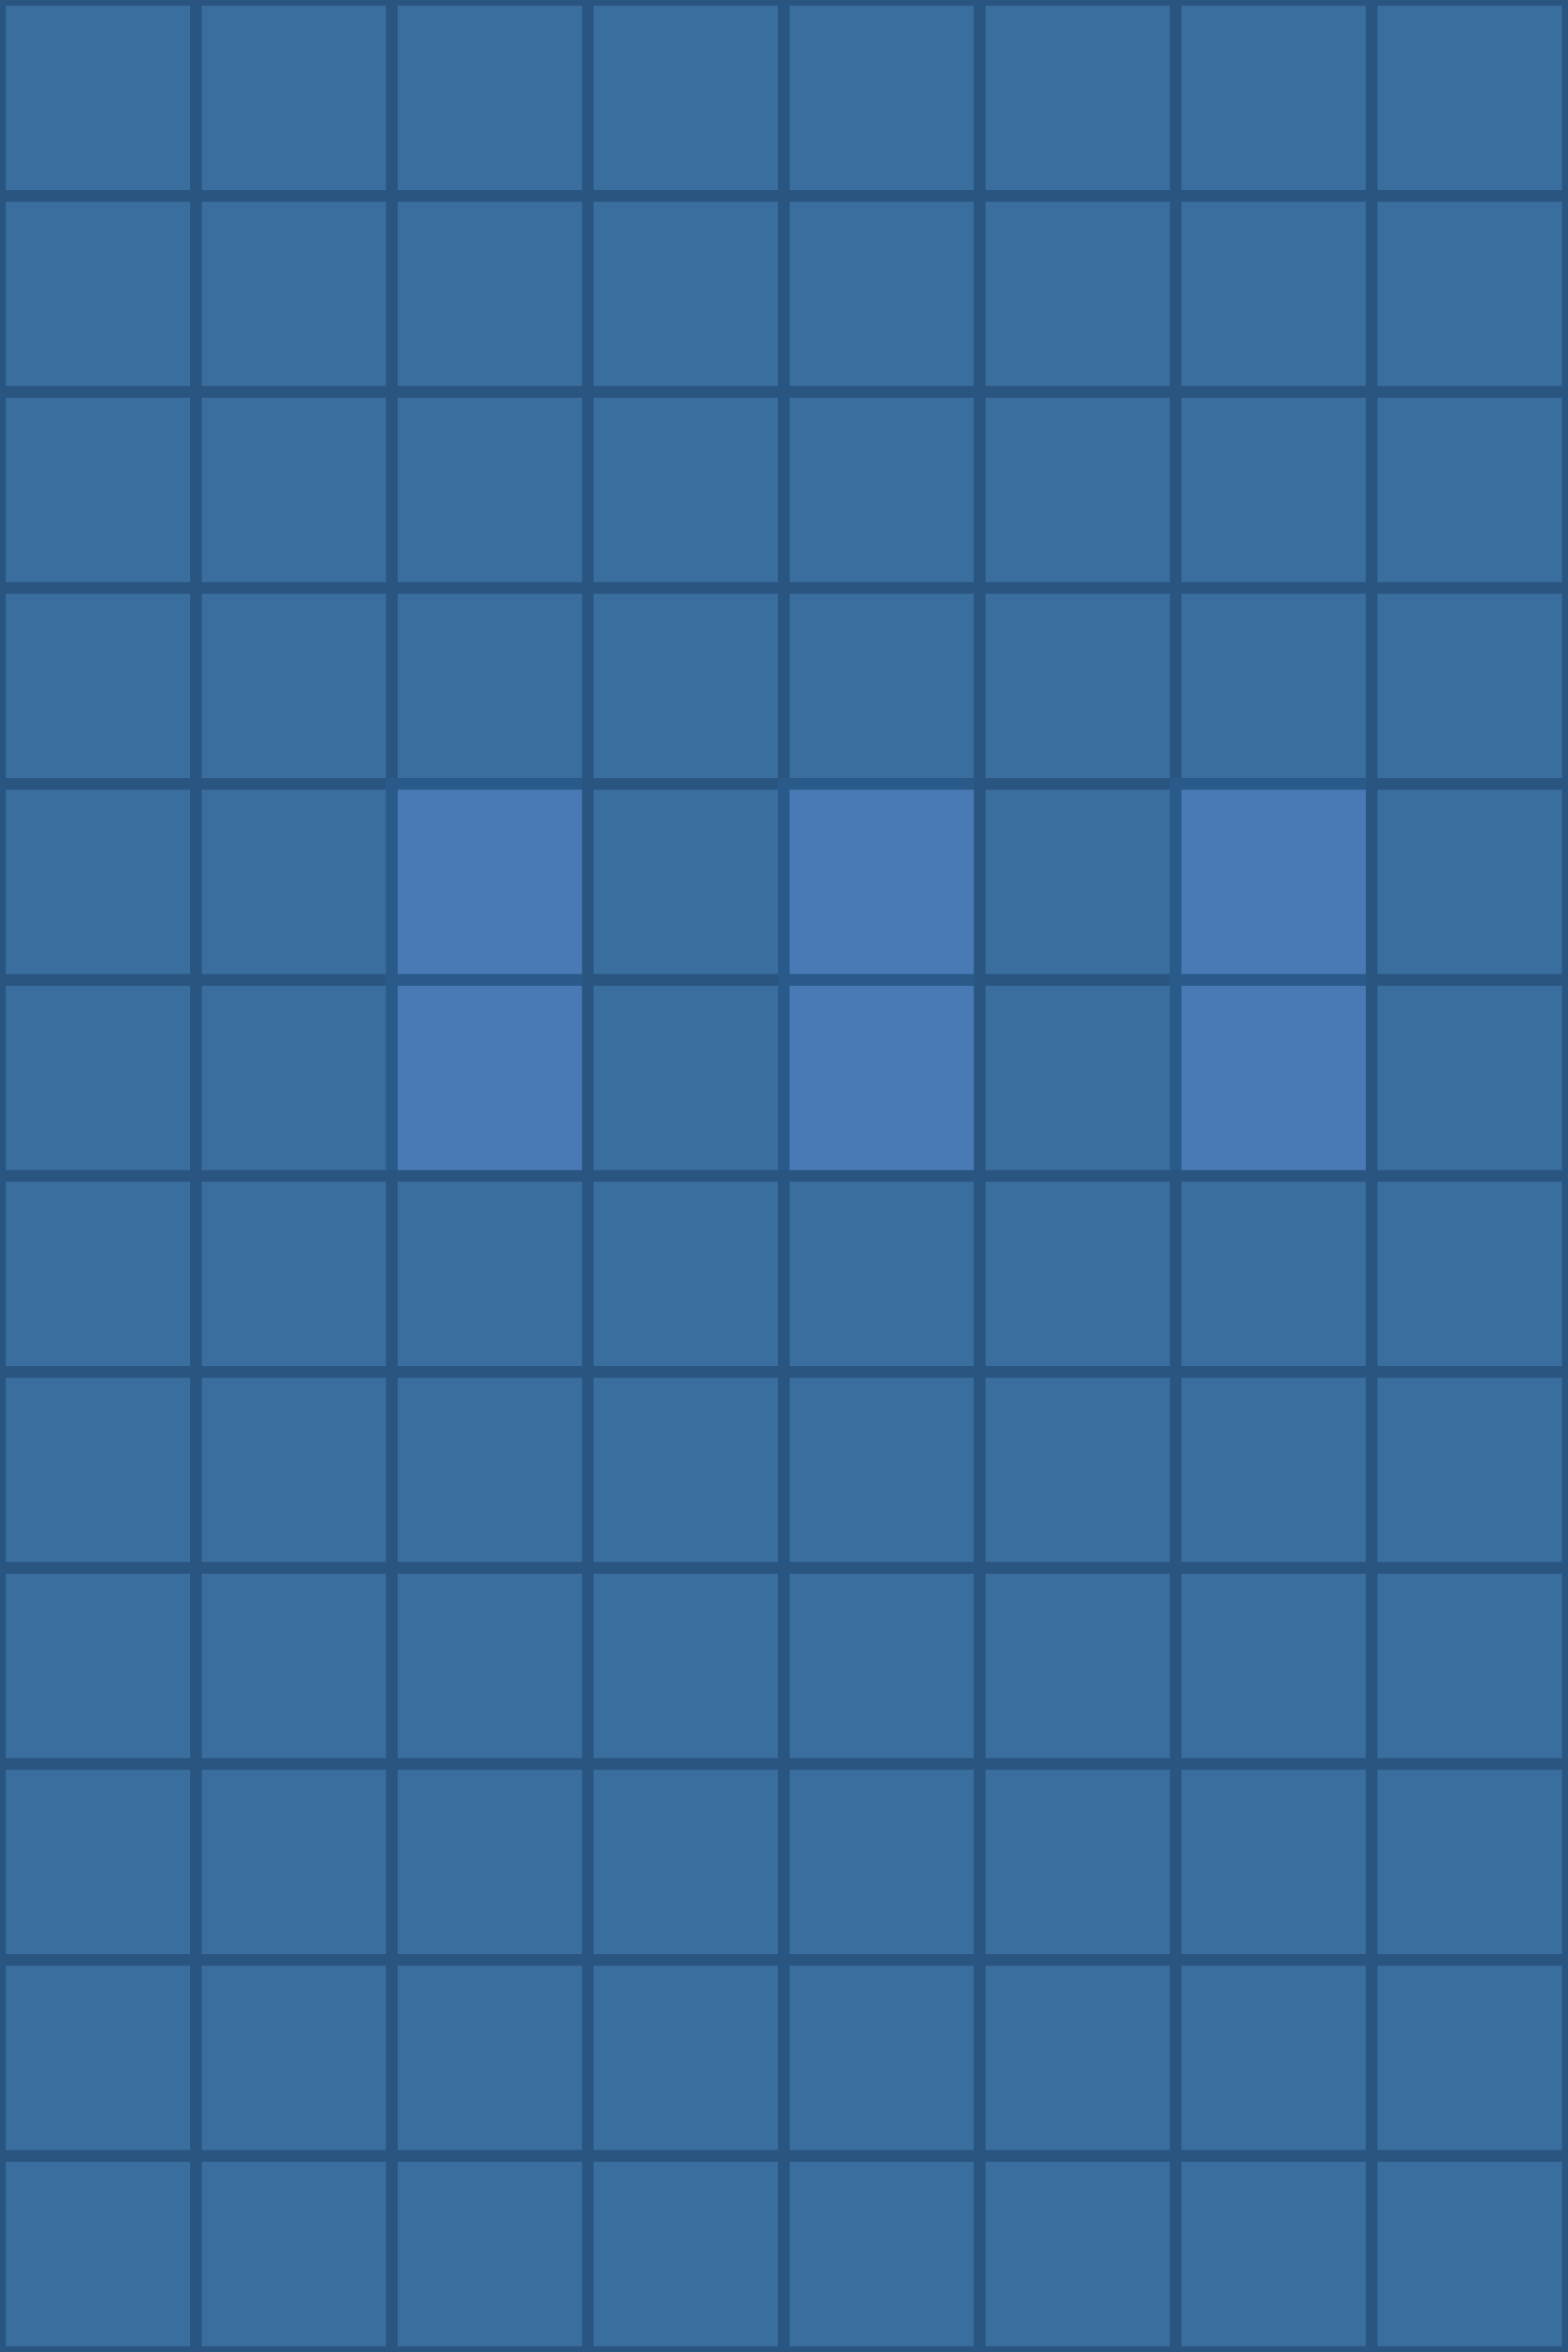
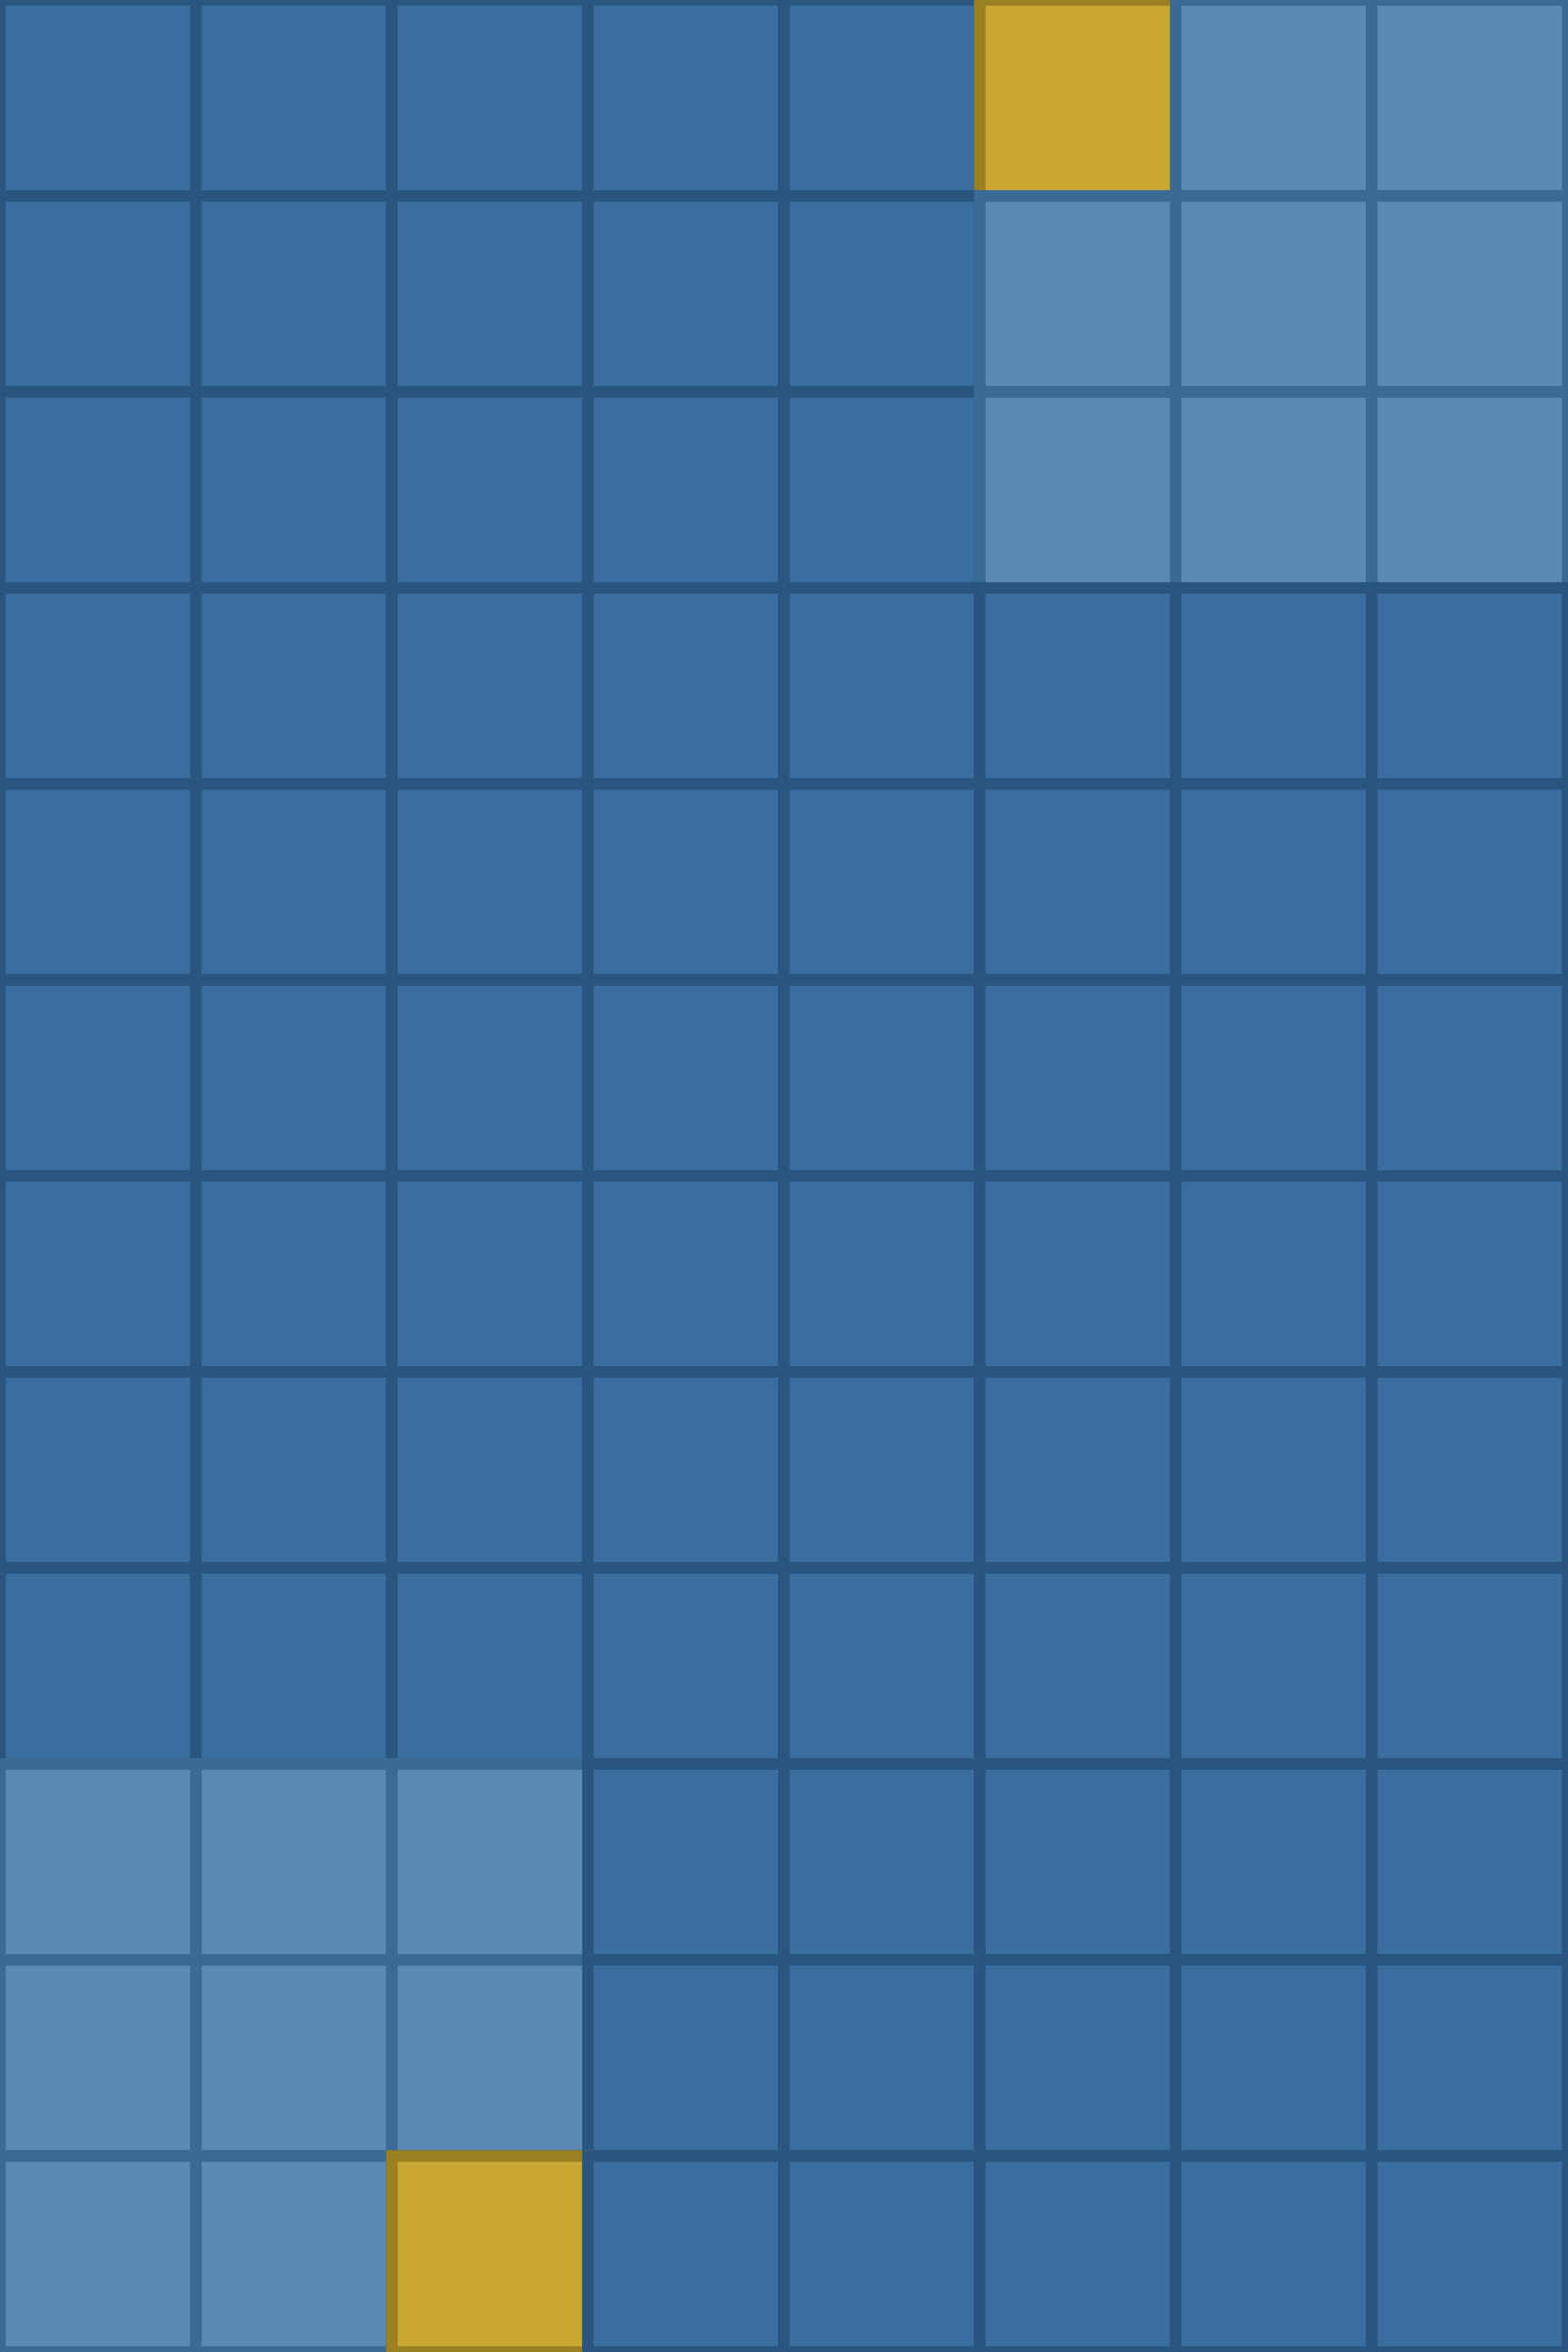
<svg xmlns="http://www.w3.org/2000/svg" viewBox="0 0 272 408" width="272" height="408">
  <rect x="0" y="0" width="272" height="408" fill="transparent" />
  <rect x="0" y="0" width="34" height="34" fill="#3a6e9e" stroke="#2a5580" stroke-width="2" data-sq="a12" data-type="sea" class="board-cell" />
  <rect x="34" y="0" width="34" height="34" fill="#3a6e9e" stroke="#2a5580" stroke-width="2" data-sq="b12" data-type="sea" class="board-cell" />
  <rect x="68" y="0" width="34" height="34" fill="#3a6e9e" stroke="#2a5580" stroke-width="2" data-sq="c12" data-type="sea" class="board-cell" />
  <rect x="102" y="0" width="34" height="34" fill="#3a6e9e" stroke="#2a5580" stroke-width="2" data-sq="d12" data-type="sea" class="board-cell" />
  <rect x="136" y="0" width="34" height="34" fill="#3a6e9e" stroke="#2a5580" stroke-width="2" data-sq="e12" data-type="sea" class="board-cell" />
-   <rect x="170" y="0" width="34" height="34" fill="#3a6e9e" stroke="#2a5580" stroke-width="2" data-sq="f12" data-type="sea" class="board-cell" />
-   <rect x="204" y="0" width="34" height="34" fill="#3a6e9e" stroke="#2a5580" stroke-width="2" data-sq="g12" data-type="sea" class="board-cell" />
-   <rect x="238" y="0" width="34" height="34" fill="#3a6e9e" stroke="#2a5580" stroke-width="2" data-sq="h12" data-type="sea" class="board-cell" />
+   <rect x="170" y="0" width="34" height="34" fill="#c8a832" stroke="#9a8020" stroke-width="2" data-sq="f12" data-type="base" class="board-cell" />
+   <rect x="204" y="0" width="34" height="34" fill="#5a8ab5" stroke="#3a6a95" stroke-width="2" data-sq="g12" data-type="harbour" class="board-cell" />
+   <rect x="238" y="0" width="34" height="34" fill="#5a8ab5" stroke="#3a6a95" stroke-width="2" data-sq="h12" data-type="harbour" class="board-cell" />
  <rect x="0" y="34" width="34" height="34" fill="#3a6e9e" stroke="#2a5580" stroke-width="2" data-sq="a11" data-type="sea" class="board-cell" />
  <rect x="34" y="34" width="34" height="34" fill="#3a6e9e" stroke="#2a5580" stroke-width="2" data-sq="b11" data-type="sea" class="board-cell" />
  <rect x="68" y="34" width="34" height="34" fill="#3a6e9e" stroke="#2a5580" stroke-width="2" data-sq="c11" data-type="sea" class="board-cell" />
  <rect x="102" y="34" width="34" height="34" fill="#3a6e9e" stroke="#2a5580" stroke-width="2" data-sq="d11" data-type="sea" class="board-cell" />
  <rect x="136" y="34" width="34" height="34" fill="#3a6e9e" stroke="#2a5580" stroke-width="2" data-sq="e11" data-type="sea" class="board-cell" />
-   <rect x="170" y="34" width="34" height="34" fill="#3a6e9e" stroke="#2a5580" stroke-width="2" data-sq="f11" data-type="sea" class="board-cell" />
-   <rect x="204" y="34" width="34" height="34" fill="#3a6e9e" stroke="#2a5580" stroke-width="2" data-sq="g11" data-type="sea" class="board-cell" />
-   <rect x="238" y="34" width="34" height="34" fill="#3a6e9e" stroke="#2a5580" stroke-width="2" data-sq="h11" data-type="sea" class="board-cell" />
+   <rect x="170" y="34" width="34" height="34" fill="#5a8ab5" stroke="#3a6a95" stroke-width="2" data-sq="f11" data-type="harbour" class="board-cell" />
+   <rect x="204" y="34" width="34" height="34" fill="#5a8ab5" stroke="#3a6a95" stroke-width="2" data-sq="g11" data-type="harbour" class="board-cell" />
+   <rect x="238" y="34" width="34" height="34" fill="#5a8ab5" stroke="#3a6a95" stroke-width="2" data-sq="h11" data-type="harbour" class="board-cell" />
  <rect x="0" y="68" width="34" height="34" fill="#3a6e9e" stroke="#2a5580" stroke-width="2" data-sq="a10" data-type="sea" class="board-cell" />
  <rect x="34" y="68" width="34" height="34" fill="#3a6e9e" stroke="#2a5580" stroke-width="2" data-sq="b10" data-type="sea" class="board-cell" />
  <rect x="68" y="68" width="34" height="34" fill="#3a6e9e" stroke="#2a5580" stroke-width="2" data-sq="c10" data-type="sea" class="board-cell" />
  <rect x="102" y="68" width="34" height="34" fill="#3a6e9e" stroke="#2a5580" stroke-width="2" data-sq="d10" data-type="sea" class="board-cell" />
  <rect x="136" y="68" width="34" height="34" fill="#3a6e9e" stroke="#2a5580" stroke-width="2" data-sq="e10" data-type="sea" class="board-cell" />
-   <rect x="170" y="68" width="34" height="34" fill="#3a6e9e" stroke="#2a5580" stroke-width="2" data-sq="f10" data-type="sea" class="board-cell" />
-   <rect x="204" y="68" width="34" height="34" fill="#3a6e9e" stroke="#2a5580" stroke-width="2" data-sq="g10" data-type="sea" class="board-cell" />
-   <rect x="238" y="68" width="34" height="34" fill="#3a6e9e" stroke="#2a5580" stroke-width="2" data-sq="h10" data-type="sea" class="board-cell" />
+   <rect x="170" y="68" width="34" height="34" fill="#5a8ab5" stroke="#3a6a95" stroke-width="2" data-sq="f10" data-type="harbour" class="board-cell" />
+   <rect x="204" y="68" width="34" height="34" fill="#5a8ab5" stroke="#3a6a95" stroke-width="2" data-sq="g10" data-type="harbour" class="board-cell" />
+   <rect x="238" y="68" width="34" height="34" fill="#5a8ab5" stroke="#3a6a95" stroke-width="2" data-sq="h10" data-type="harbour" class="board-cell" />
  <rect x="0" y="102" width="34" height="34" fill="#3a6e9e" stroke="#2a5580" stroke-width="2" data-sq="a9" data-type="sea" class="board-cell" />
  <rect x="34" y="102" width="34" height="34" fill="#3a6e9e" stroke="#2a5580" stroke-width="2" data-sq="b9" data-type="sea" class="board-cell" />
  <rect x="68" y="102" width="34" height="34" fill="#3a6e9e" stroke="#2a5580" stroke-width="2" data-sq="c9" data-type="sea" class="board-cell" />
  <rect x="102" y="102" width="34" height="34" fill="#3a6e9e" stroke="#2a5580" stroke-width="2" data-sq="d9" data-type="sea" class="board-cell" />
  <rect x="136" y="102" width="34" height="34" fill="#3a6e9e" stroke="#2a5580" stroke-width="2" data-sq="e9" data-type="sea" class="board-cell" />
  <rect x="170" y="102" width="34" height="34" fill="#3a6e9e" stroke="#2a5580" stroke-width="2" data-sq="f9" data-type="sea" class="board-cell" />
  <rect x="204" y="102" width="34" height="34" fill="#3a6e9e" stroke="#2a5580" stroke-width="2" data-sq="g9" data-type="sea" class="board-cell" />
  <rect x="238" y="102" width="34" height="34" fill="#3a6e9e" stroke="#2a5580" stroke-width="2" data-sq="h9" data-type="sea" class="board-cell" />
  <rect x="0" y="136" width="34" height="34" fill="#3a6e9e" stroke="#2a5580" stroke-width="2" data-sq="a8" data-type="sea" class="board-cell" />
  <rect x="34" y="136" width="34" height="34" fill="#3a6e9e" stroke="#2a5580" stroke-width="2" data-sq="b8" data-type="sea" class="board-cell" />
-   <rect x="68" y="136" width="34" height="34" fill="#4a7ab5" stroke="#2a5a8a" stroke-width="2" data-sq="c8" data-type="lake" class="board-cell" />
+   <rect x="68" y="136" width="34" height="34" fill="#3a6e9e" stroke="#2a5580" stroke-width="2" data-sq="c8" data-type="sea" class="board-cell" />
  <rect x="102" y="136" width="34" height="34" fill="#3a6e9e" stroke="#2a5580" stroke-width="2" data-sq="d8" data-type="sea" class="board-cell" />
-   <rect x="136" y="136" width="34" height="34" fill="#4a7ab5" stroke="#2a5a8a" stroke-width="2" data-sq="e8" data-type="lake" class="board-cell" />
+   <rect x="136" y="136" width="34" height="34" fill="#3a6e9e" stroke="#2a5580" stroke-width="2" data-sq="e8" data-type="sea" class="board-cell" />
  <rect x="170" y="136" width="34" height="34" fill="#3a6e9e" stroke="#2a5580" stroke-width="2" data-sq="f8" data-type="sea" class="board-cell" />
-   <rect x="204" y="136" width="34" height="34" fill="#4a7ab5" stroke="#2a5a8a" stroke-width="2" data-sq="g8" data-type="lake" class="board-cell" />
+   <rect x="204" y="136" width="34" height="34" fill="#3a6e9e" stroke="#2a5580" stroke-width="2" data-sq="g8" data-type="sea" class="board-cell" />
  <rect x="238" y="136" width="34" height="34" fill="#3a6e9e" stroke="#2a5580" stroke-width="2" data-sq="h8" data-type="sea" class="board-cell" />
  <rect x="0" y="170" width="34" height="34" fill="#3a6e9e" stroke="#2a5580" stroke-width="2" data-sq="a7" data-type="sea" class="board-cell" />
  <rect x="34" y="170" width="34" height="34" fill="#3a6e9e" stroke="#2a5580" stroke-width="2" data-sq="b7" data-type="sea" class="board-cell" />
-   <rect x="68" y="170" width="34" height="34" fill="#4a7ab5" stroke="#2a5a8a" stroke-width="2" data-sq="c7" data-type="lake" class="board-cell" />
+   <rect x="68" y="170" width="34" height="34" fill="#3a6e9e" stroke="#2a5580" stroke-width="2" data-sq="c7" data-type="sea" class="board-cell" />
  <rect x="102" y="170" width="34" height="34" fill="#3a6e9e" stroke="#2a5580" stroke-width="2" data-sq="d7" data-type="sea" class="board-cell" />
-   <rect x="136" y="170" width="34" height="34" fill="#4a7ab5" stroke="#2a5a8a" stroke-width="2" data-sq="e7" data-type="lake" class="board-cell" />
+   <rect x="136" y="170" width="34" height="34" fill="#3a6e9e" stroke="#2a5580" stroke-width="2" data-sq="e7" data-type="sea" class="board-cell" />
  <rect x="170" y="170" width="34" height="34" fill="#3a6e9e" stroke="#2a5580" stroke-width="2" data-sq="f7" data-type="sea" class="board-cell" />
-   <rect x="204" y="170" width="34" height="34" fill="#4a7ab5" stroke="#2a5a8a" stroke-width="2" data-sq="g7" data-type="lake" class="board-cell" />
+   <rect x="204" y="170" width="34" height="34" fill="#3a6e9e" stroke="#2a5580" stroke-width="2" data-sq="g7" data-type="sea" class="board-cell" />
  <rect x="238" y="170" width="34" height="34" fill="#3a6e9e" stroke="#2a5580" stroke-width="2" data-sq="h7" data-type="sea" class="board-cell" />
  <rect x="0" y="204" width="34" height="34" fill="#3a6e9e" stroke="#2a5580" stroke-width="2" data-sq="a6" data-type="sea" class="board-cell" />
  <rect x="34" y="204" width="34" height="34" fill="#3a6e9e" stroke="#2a5580" stroke-width="2" data-sq="b6" data-type="sea" class="board-cell" />
  <rect x="68" y="204" width="34" height="34" fill="#3a6e9e" stroke="#2a5580" stroke-width="2" data-sq="c6" data-type="sea" class="board-cell" />
  <rect x="102" y="204" width="34" height="34" fill="#3a6e9e" stroke="#2a5580" stroke-width="2" data-sq="d6" data-type="sea" class="board-cell" />
  <rect x="136" y="204" width="34" height="34" fill="#3a6e9e" stroke="#2a5580" stroke-width="2" data-sq="e6" data-type="sea" class="board-cell" />
  <rect x="170" y="204" width="34" height="34" fill="#3a6e9e" stroke="#2a5580" stroke-width="2" data-sq="f6" data-type="sea" class="board-cell" />
  <rect x="204" y="204" width="34" height="34" fill="#3a6e9e" stroke="#2a5580" stroke-width="2" data-sq="g6" data-type="sea" class="board-cell" />
  <rect x="238" y="204" width="34" height="34" fill="#3a6e9e" stroke="#2a5580" stroke-width="2" data-sq="h6" data-type="sea" class="board-cell" />
  <rect x="0" y="238" width="34" height="34" fill="#3a6e9e" stroke="#2a5580" stroke-width="2" data-sq="a5" data-type="sea" class="board-cell" />
  <rect x="34" y="238" width="34" height="34" fill="#3a6e9e" stroke="#2a5580" stroke-width="2" data-sq="b5" data-type="sea" class="board-cell" />
  <rect x="68" y="238" width="34" height="34" fill="#3a6e9e" stroke="#2a5580" stroke-width="2" data-sq="c5" data-type="sea" class="board-cell" />
  <rect x="102" y="238" width="34" height="34" fill="#3a6e9e" stroke="#2a5580" stroke-width="2" data-sq="d5" data-type="sea" class="board-cell" />
  <rect x="136" y="238" width="34" height="34" fill="#3a6e9e" stroke="#2a5580" stroke-width="2" data-sq="e5" data-type="sea" class="board-cell" />
  <rect x="170" y="238" width="34" height="34" fill="#3a6e9e" stroke="#2a5580" stroke-width="2" data-sq="f5" data-type="sea" class="board-cell" />
  <rect x="204" y="238" width="34" height="34" fill="#3a6e9e" stroke="#2a5580" stroke-width="2" data-sq="g5" data-type="sea" class="board-cell" />
  <rect x="238" y="238" width="34" height="34" fill="#3a6e9e" stroke="#2a5580" stroke-width="2" data-sq="h5" data-type="sea" class="board-cell" />
  <rect x="0" y="272" width="34" height="34" fill="#3a6e9e" stroke="#2a5580" stroke-width="2" data-sq="a4" data-type="sea" class="board-cell" />
  <rect x="34" y="272" width="34" height="34" fill="#3a6e9e" stroke="#2a5580" stroke-width="2" data-sq="b4" data-type="sea" class="board-cell" />
  <rect x="68" y="272" width="34" height="34" fill="#3a6e9e" stroke="#2a5580" stroke-width="2" data-sq="c4" data-type="sea" class="board-cell" />
  <rect x="102" y="272" width="34" height="34" fill="#3a6e9e" stroke="#2a5580" stroke-width="2" data-sq="d4" data-type="sea" class="board-cell" />
  <rect x="136" y="272" width="34" height="34" fill="#3a6e9e" stroke="#2a5580" stroke-width="2" data-sq="e4" data-type="sea" class="board-cell" />
  <rect x="170" y="272" width="34" height="34" fill="#3a6e9e" stroke="#2a5580" stroke-width="2" data-sq="f4" data-type="sea" class="board-cell" />
  <rect x="204" y="272" width="34" height="34" fill="#3a6e9e" stroke="#2a5580" stroke-width="2" data-sq="g4" data-type="sea" class="board-cell" />
  <rect x="238" y="272" width="34" height="34" fill="#3a6e9e" stroke="#2a5580" stroke-width="2" data-sq="h4" data-type="sea" class="board-cell" />
-   <rect x="0" y="306" width="34" height="34" fill="#3a6e9e" stroke="#2a5580" stroke-width="2" data-sq="a3" data-type="sea" class="board-cell" />
-   <rect x="34" y="306" width="34" height="34" fill="#3a6e9e" stroke="#2a5580" stroke-width="2" data-sq="b3" data-type="sea" class="board-cell" />
-   <rect x="68" y="306" width="34" height="34" fill="#3a6e9e" stroke="#2a5580" stroke-width="2" data-sq="c3" data-type="sea" class="board-cell" />
+   <rect x="0" y="306" width="34" height="34" fill="#5a8ab5" stroke="#3a6a95" stroke-width="2" data-sq="a3" data-type="harbour" class="board-cell" />
+   <rect x="34" y="306" width="34" height="34" fill="#5a8ab5" stroke="#3a6a95" stroke-width="2" data-sq="b3" data-type="harbour" class="board-cell" />
+   <rect x="68" y="306" width="34" height="34" fill="#5a8ab5" stroke="#3a6a95" stroke-width="2" data-sq="c3" data-type="harbour" class="board-cell" />
  <rect x="102" y="306" width="34" height="34" fill="#3a6e9e" stroke="#2a5580" stroke-width="2" data-sq="d3" data-type="sea" class="board-cell" />
  <rect x="136" y="306" width="34" height="34" fill="#3a6e9e" stroke="#2a5580" stroke-width="2" data-sq="e3" data-type="sea" class="board-cell" />
  <rect x="170" y="306" width="34" height="34" fill="#3a6e9e" stroke="#2a5580" stroke-width="2" data-sq="f3" data-type="sea" class="board-cell" />
  <rect x="204" y="306" width="34" height="34" fill="#3a6e9e" stroke="#2a5580" stroke-width="2" data-sq="g3" data-type="sea" class="board-cell" />
  <rect x="238" y="306" width="34" height="34" fill="#3a6e9e" stroke="#2a5580" stroke-width="2" data-sq="h3" data-type="sea" class="board-cell" />
-   <rect x="0" y="340" width="34" height="34" fill="#3a6e9e" stroke="#2a5580" stroke-width="2" data-sq="a2" data-type="sea" class="board-cell" />
-   <rect x="34" y="340" width="34" height="34" fill="#3a6e9e" stroke="#2a5580" stroke-width="2" data-sq="b2" data-type="sea" class="board-cell" />
-   <rect x="68" y="340" width="34" height="34" fill="#3a6e9e" stroke="#2a5580" stroke-width="2" data-sq="c2" data-type="sea" class="board-cell" />
+   <rect x="0" y="340" width="34" height="34" fill="#5a8ab5" stroke="#3a6a95" stroke-width="2" data-sq="a2" data-type="harbour" class="board-cell" />
+   <rect x="34" y="340" width="34" height="34" fill="#5a8ab5" stroke="#3a6a95" stroke-width="2" data-sq="b2" data-type="harbour" class="board-cell" />
+   <rect x="68" y="340" width="34" height="34" fill="#5a8ab5" stroke="#3a6a95" stroke-width="2" data-sq="c2" data-type="harbour" class="board-cell" />
  <rect x="102" y="340" width="34" height="34" fill="#3a6e9e" stroke="#2a5580" stroke-width="2" data-sq="d2" data-type="sea" class="board-cell" />
  <rect x="136" y="340" width="34" height="34" fill="#3a6e9e" stroke="#2a5580" stroke-width="2" data-sq="e2" data-type="sea" class="board-cell" />
  <rect x="170" y="340" width="34" height="34" fill="#3a6e9e" stroke="#2a5580" stroke-width="2" data-sq="f2" data-type="sea" class="board-cell" />
  <rect x="204" y="340" width="34" height="34" fill="#3a6e9e" stroke="#2a5580" stroke-width="2" data-sq="g2" data-type="sea" class="board-cell" />
  <rect x="238" y="340" width="34" height="34" fill="#3a6e9e" stroke="#2a5580" stroke-width="2" data-sq="h2" data-type="sea" class="board-cell" />
-   <rect x="0" y="374" width="34" height="34" fill="#3a6e9e" stroke="#2a5580" stroke-width="2" data-sq="a1" data-type="sea" class="board-cell" />
-   <rect x="34" y="374" width="34" height="34" fill="#3a6e9e" stroke="#2a5580" stroke-width="2" data-sq="b1" data-type="sea" class="board-cell" />
-   <rect x="68" y="374" width="34" height="34" fill="#3a6e9e" stroke="#2a5580" stroke-width="2" data-sq="c1" data-type="sea" class="board-cell" />
+   <rect x="0" y="374" width="34" height="34" fill="#5a8ab5" stroke="#3a6a95" stroke-width="2" data-sq="a1" data-type="harbour" class="board-cell" />
+   <rect x="34" y="374" width="34" height="34" fill="#5a8ab5" stroke="#3a6a95" stroke-width="2" data-sq="b1" data-type="harbour" class="board-cell" />
+   <rect x="68" y="374" width="34" height="34" fill="#c8a832" stroke="#9a8020" stroke-width="2" data-sq="c1" data-type="base" class="board-cell" />
  <rect x="102" y="374" width="34" height="34" fill="#3a6e9e" stroke="#2a5580" stroke-width="2" data-sq="d1" data-type="sea" class="board-cell" />
  <rect x="136" y="374" width="34" height="34" fill="#3a6e9e" stroke="#2a5580" stroke-width="2" data-sq="e1" data-type="sea" class="board-cell" />
  <rect x="170" y="374" width="34" height="34" fill="#3a6e9e" stroke="#2a5580" stroke-width="2" data-sq="f1" data-type="sea" class="board-cell" />
  <rect x="204" y="374" width="34" height="34" fill="#3a6e9e" stroke="#2a5580" stroke-width="2" data-sq="g1" data-type="sea" class="board-cell" />
  <rect x="238" y="374" width="34" height="34" fill="#3a6e9e" stroke="#2a5580" stroke-width="2" data-sq="h1" data-type="sea" class="board-cell" />
</svg>
